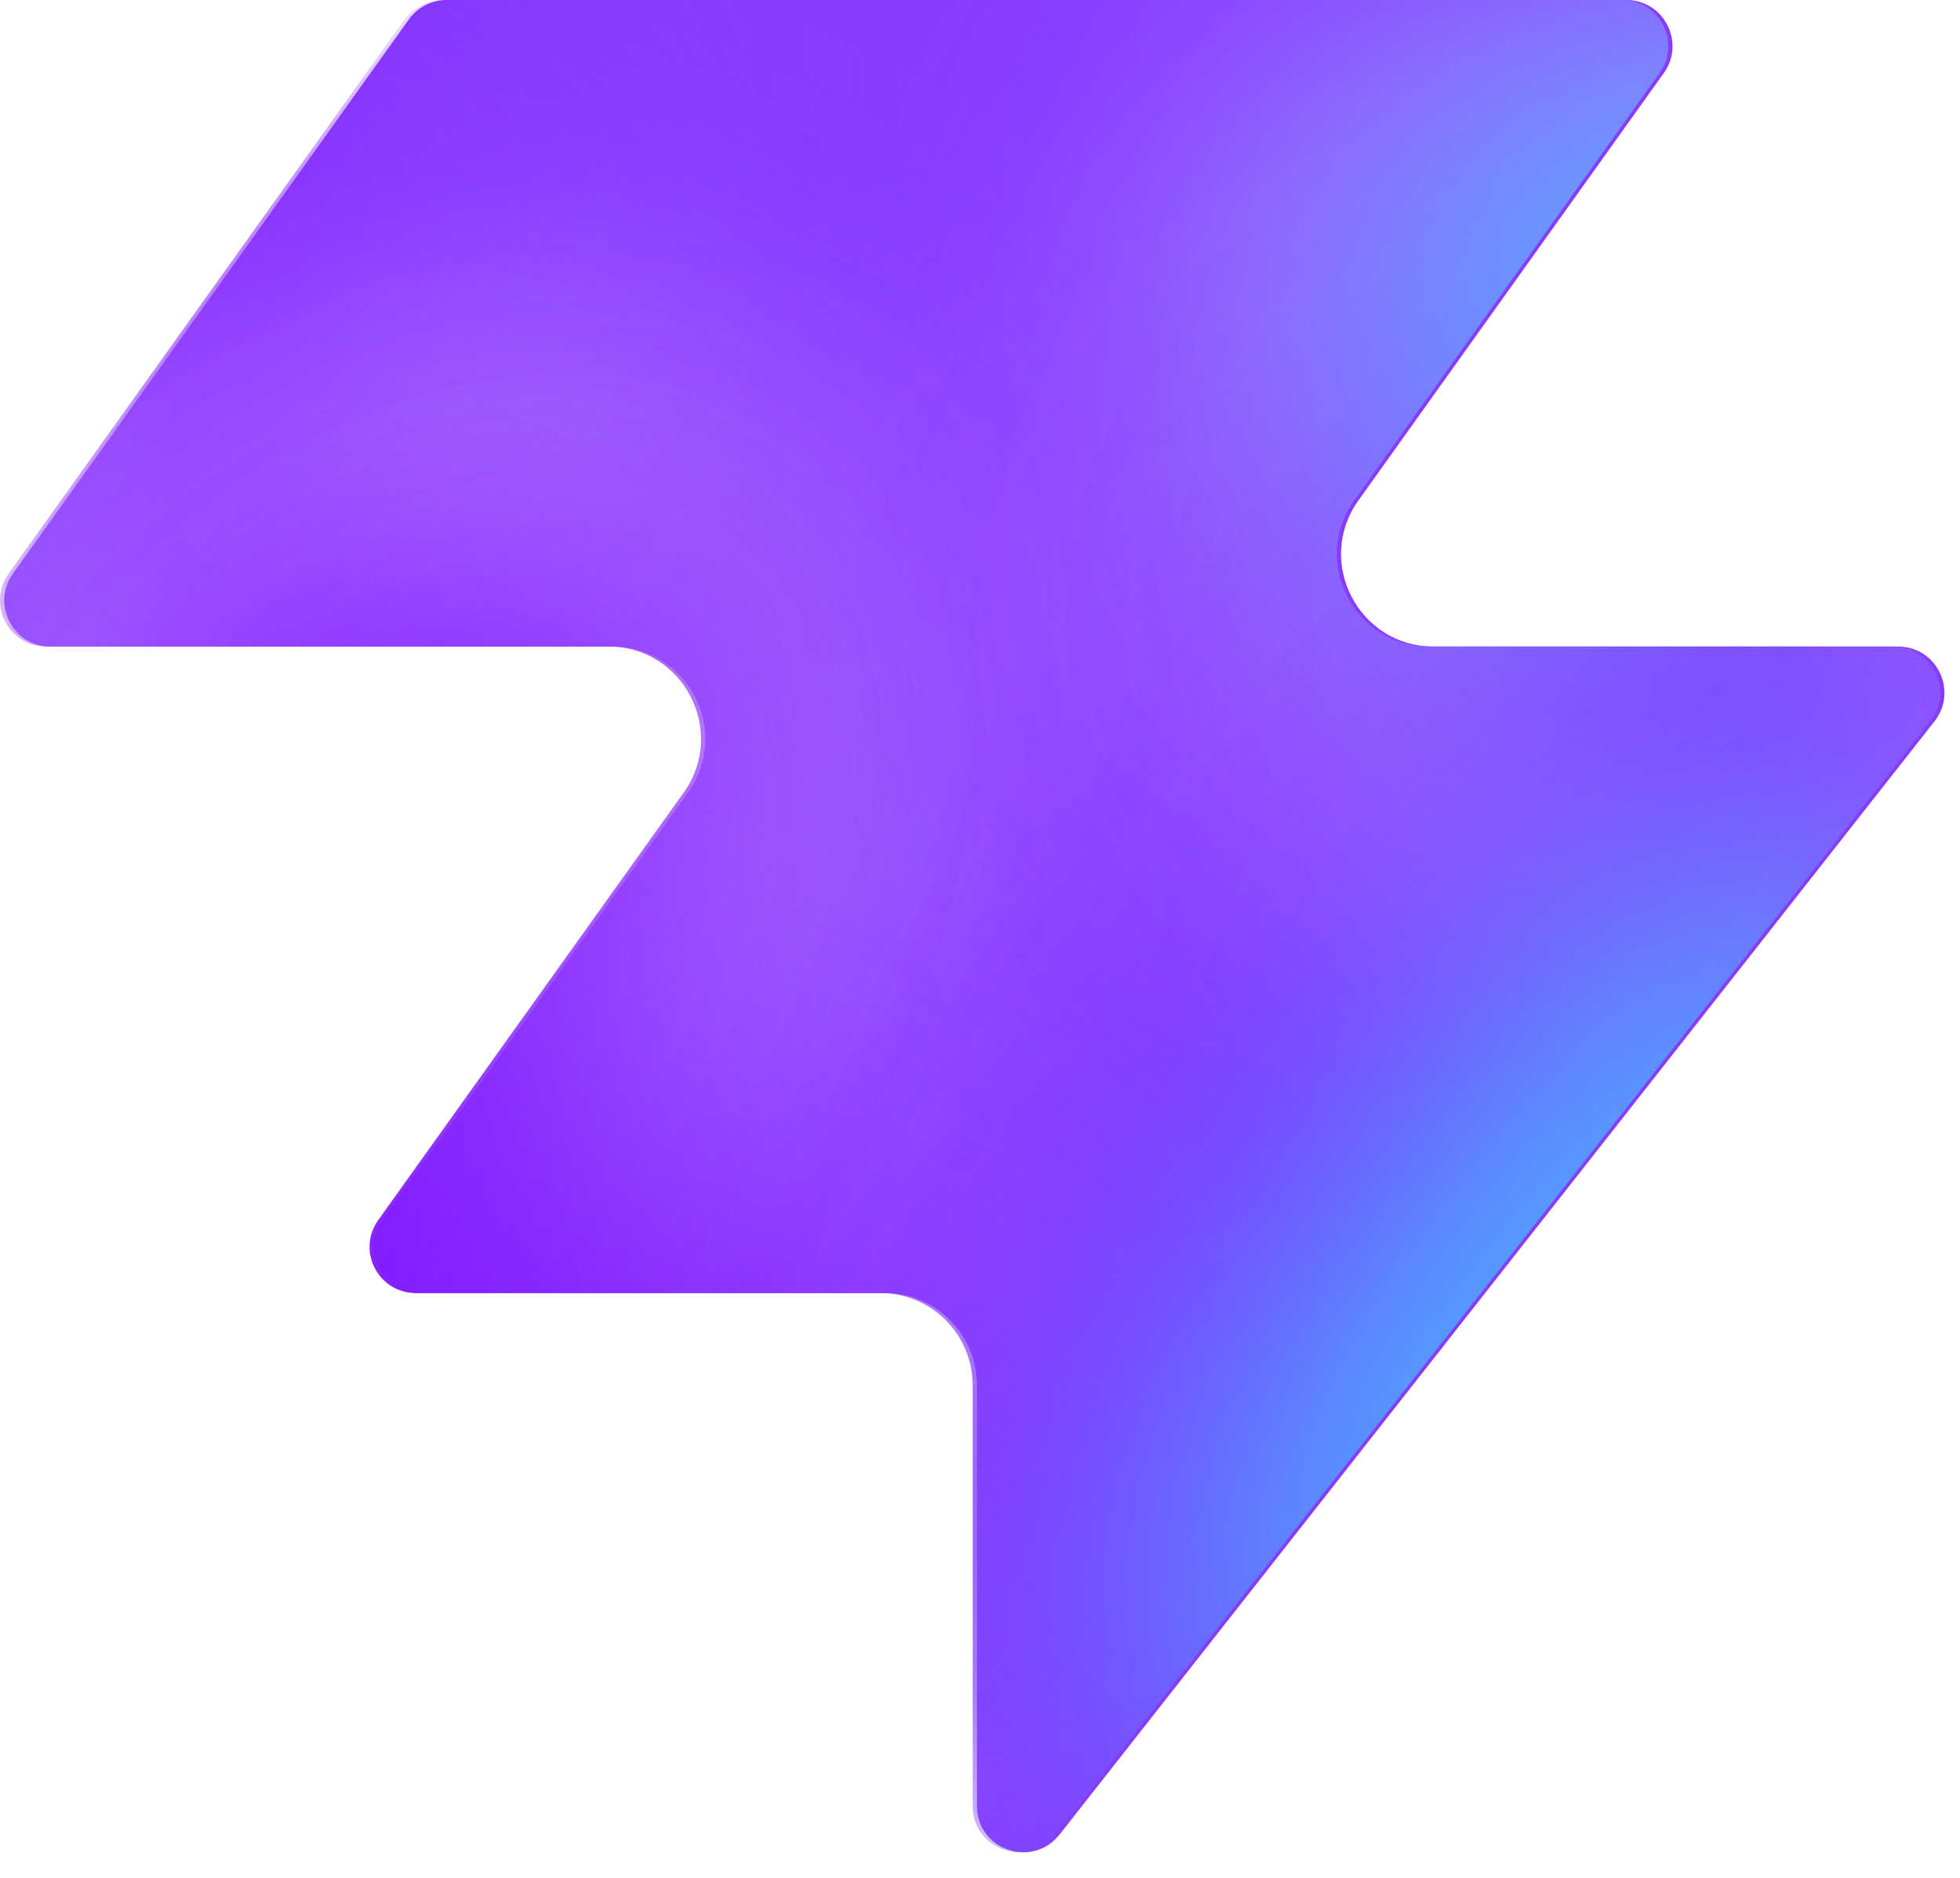
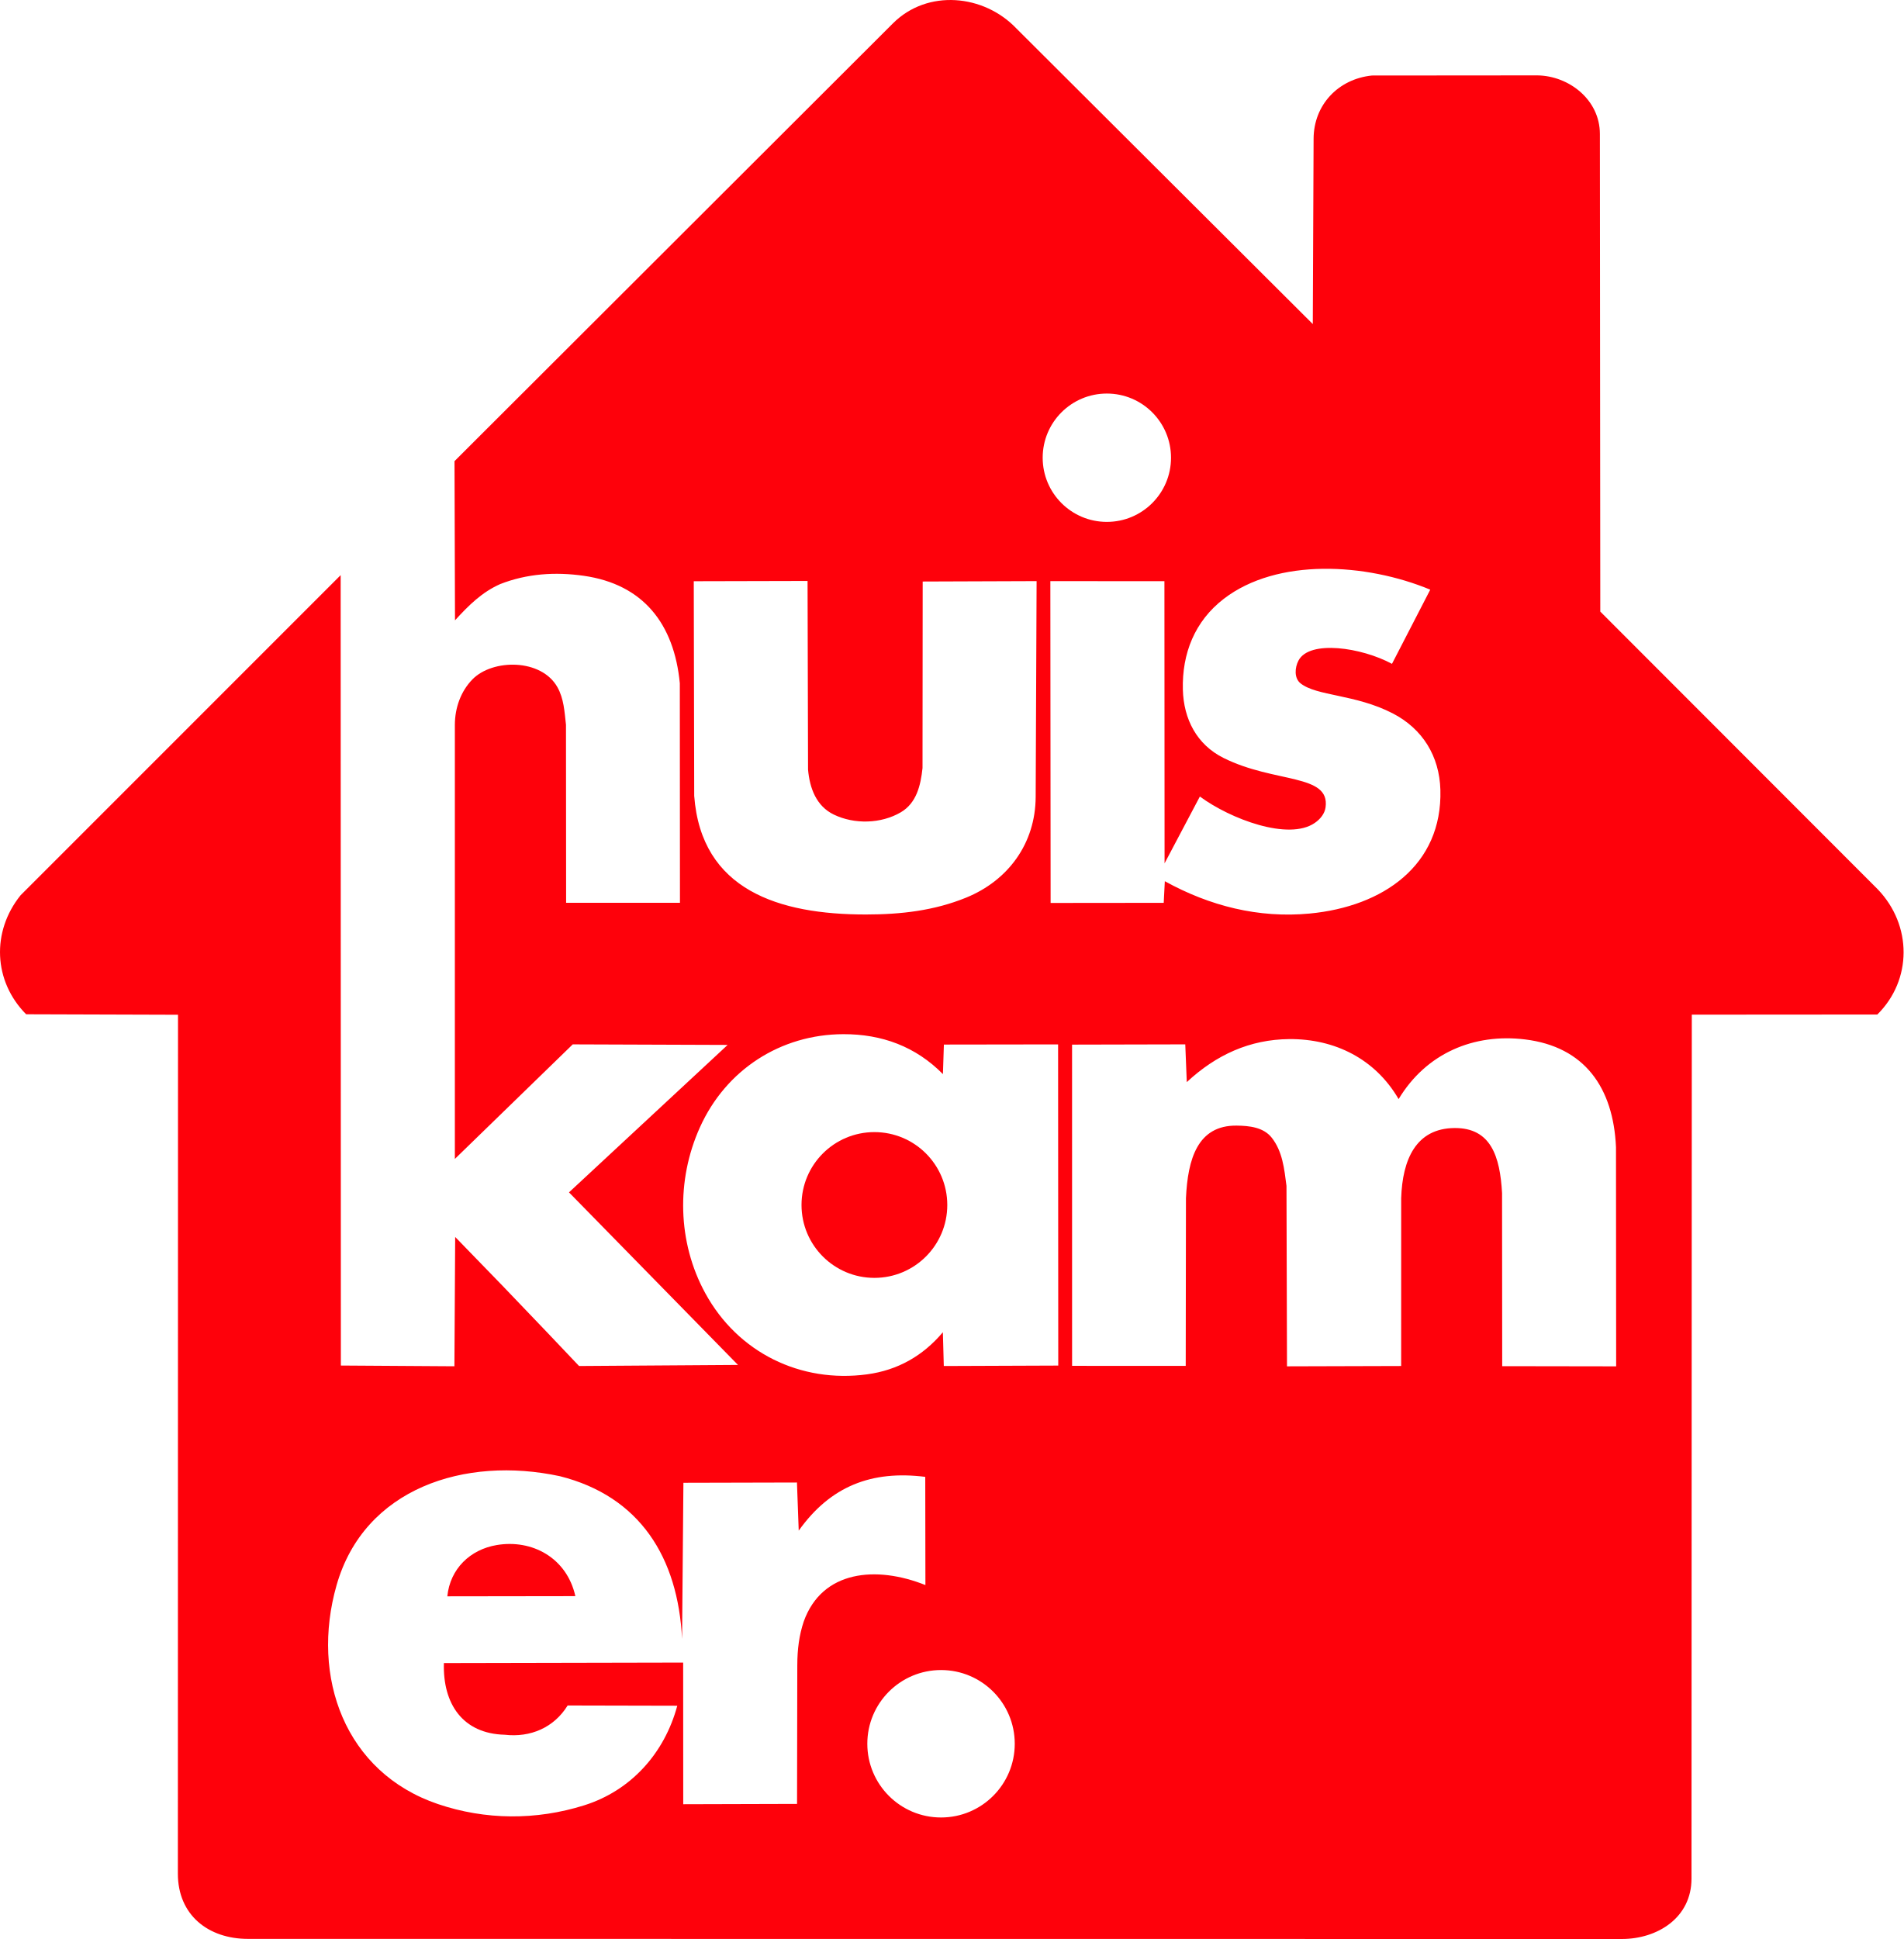
- <svg xmlns="http://www.w3.org/2000/svg" width="48" height="46" fill="none" viewBox="0 0 48 46">
-   <path fill="#863bff" d="M25.946 44.938c-.664.845-2.021.375-2.021-.698V33.937a2.26 2.26 0 0 0-2.262-2.262H10.287c-.92 0-1.456-1.04-.92-1.788l7.48-10.471c1.07-1.497 0-3.578-1.842-3.578H1.237c-.92 0-1.456-1.04-.92-1.788L10.013.474c.214-.297.556-.474.92-.474h28.894c.92 0 1.456 1.04.92 1.788l-7.48 10.471c-1.07 1.498 0 3.579 1.842 3.579h11.377c.943 0 1.473 1.088.89 1.83L25.947 44.94z" style="fill:#863bff;fill:color(display-p3 .525 .23 1);fill-opacity:1" />
-   <mask id="a" width="48" height="46" x="0" y="0" maskUnits="userSpaceOnUse" style="mask-type:alpha">
-     <path fill="#000" d="M25.842 44.938c-.664.844-2.021.375-2.021-.698V33.937a2.26 2.26 0 0 0-2.262-2.262H10.183c-.92 0-1.456-1.04-.92-1.788l7.48-10.471c1.07-1.498 0-3.579-1.842-3.579H1.133c-.92 0-1.456-1.04-.92-1.787L9.91.473c.214-.297.556-.474.92-.474h28.894c.92 0 1.456 1.04.92 1.788l-7.48 10.471c-1.07 1.498 0 3.578 1.842 3.578h11.377c.943 0 1.473 1.088.89 1.832L25.843 44.94z" style="fill:#000;fill-opacity:1" />
-   </mask>
-   <g mask="url(#a)">
-     <g filter="url(#b)">
-       <ellipse cx="5.508" cy="14.704" fill="#ede6ff" rx="5.508" ry="14.704" style="fill:#ede6ff;fill:color(display-p3 .927 .903 1);fill-opacity:1" transform="matrix(.00324 1 1 -.00324 -4.47 31.516)" />
-     </g>
-     <g filter="url(#c)">
-       <ellipse cx="10.399" cy="29.851" fill="#ede6ff" rx="10.399" ry="29.851" style="fill:#ede6ff;fill:color(display-p3 .927 .903 1);fill-opacity:1" transform="matrix(.00324 1 1 -.00324 -39.328 7.883)" />
-     </g>
-     <g filter="url(#d)">
-       <ellipse cx="5.508" cy="30.487" fill="#7e14ff" rx="5.508" ry="30.487" style="fill:#7e14ff;fill:color(display-p3 .492 .077 1);fill-opacity:1" transform="rotate(89.814 -25.913 -14.639)scale(1 -1)" />
-     </g>
-     <g filter="url(#e)">
-       <ellipse cx="5.508" cy="30.599" fill="#7e14ff" rx="5.508" ry="30.599" style="fill:#7e14ff;fill:color(display-p3 .492 .077 1);fill-opacity:1" transform="rotate(89.814 -32.644 -3.334)scale(1 -1)" />
-     </g>
-     <g filter="url(#f)">
-       <ellipse cx="5.508" cy="30.599" fill="#7e14ff" rx="5.508" ry="30.599" style="fill:#7e14ff;fill:color(display-p3 .492 .077 1);fill-opacity:1" transform="matrix(.00324 1 1 -.00324 -34.34 30.47)" />
-     </g>
-     <g filter="url(#g)">
-       <ellipse cx="14.072" cy="22.078" fill="#ede6ff" rx="14.072" ry="22.078" style="fill:#ede6ff;fill:color(display-p3 .927 .903 1);fill-opacity:1" transform="rotate(93.35 24.506 48.493)scale(-1 1)" />
-     </g>
-     <g filter="url(#h)">
-       <ellipse cx="3.47" cy="21.501" fill="#7e14ff" rx="3.47" ry="21.501" style="fill:#7e14ff;fill:color(display-p3 .492 .077 1);fill-opacity:1" transform="rotate(89.009 28.708 47.59)scale(-1 1)" />
-     </g>
-     <g filter="url(#i)">
-       <ellipse cx="3.47" cy="21.501" fill="#7e14ff" rx="3.47" ry="21.501" style="fill:#7e14ff;fill:color(display-p3 .492 .077 1);fill-opacity:1" transform="rotate(89.009 28.708 47.59)scale(-1 1)" />
-     </g>
-     <g filter="url(#j)">
-       <ellipse cx=".387" cy="8.972" fill="#7e14ff" rx="4.407" ry="29.108" style="fill:#7e14ff;fill:color(display-p3 .492 .077 1);fill-opacity:1" transform="rotate(39.51 .387 8.972)" />
-     </g>
-     <g filter="url(#k)">
-       <ellipse cx="47.523" cy="-6.092" fill="#7e14ff" rx="4.407" ry="29.108" style="fill:#7e14ff;fill:color(display-p3 .492 .077 1);fill-opacity:1" transform="rotate(37.892 47.523 -6.092)" />
-     </g>
-     <g filter="url(#l)">
-       <ellipse cx="41.412" cy="6.333" fill="#47bfff" rx="5.971" ry="9.665" style="fill:#47bfff;fill:color(display-p3 .28 .748 1);fill-opacity:1" transform="rotate(37.892 41.412 6.333)" />
-     </g>
-     <g filter="url(#m)">
-       <ellipse cx="-1.879" cy="38.332" fill="#7e14ff" rx="4.407" ry="29.108" style="fill:#7e14ff;fill:color(display-p3 .492 .077 1);fill-opacity:1" transform="rotate(37.892 -1.88 38.332)" />
-     </g>
-     <g filter="url(#n)">
-       <ellipse cx="-1.879" cy="38.332" fill="#7e14ff" rx="4.407" ry="29.108" style="fill:#7e14ff;fill:color(display-p3 .492 .077 1);fill-opacity:1" transform="rotate(37.892 -1.88 38.332)" />
-     </g>
-     <g filter="url(#o)">
-       <ellipse cx="35.651" cy="29.907" fill="#7e14ff" rx="4.407" ry="29.108" style="fill:#7e14ff;fill:color(display-p3 .492 .077 1);fill-opacity:1" transform="rotate(37.892 35.651 29.907)" />
-     </g>
-     <g filter="url(#p)">
-       <ellipse cx="38.418" cy="32.4" fill="#47bfff" rx="5.971" ry="15.297" style="fill:#47bfff;fill:color(display-p3 .28 .748 1);fill-opacity:1" transform="rotate(37.892 38.418 32.4)" />
-     </g>
-   </g>
-   <defs>
-     <filter id="b" width="60.045" height="41.654" x="-19.77" y="16.149" color-interpolation-filters="sRGB" filterUnits="userSpaceOnUse">
-       <feFlood flood-opacity="0" result="BackgroundImageFix" />
-       <feBlend in="SourceGraphic" in2="BackgroundImageFix" result="shape" />
-       <feGaussianBlur result="effect1_foregroundBlur_2002_17158" stdDeviation="7.659" />
-     </filter>
-     <filter id="c" width="90.34" height="51.437" x="-54.613" y="-7.533" color-interpolation-filters="sRGB" filterUnits="userSpaceOnUse">
-       <feFlood flood-opacity="0" result="BackgroundImageFix" />
-       <feBlend in="SourceGraphic" in2="BackgroundImageFix" result="shape" />
-       <feGaussianBlur result="effect1_foregroundBlur_2002_17158" stdDeviation="7.659" />
-     </filter>
-     <filter id="d" width="79.355" height="29.4" x="-49.64" y="2.03" color-interpolation-filters="sRGB" filterUnits="userSpaceOnUse">
-       <feFlood flood-opacity="0" result="BackgroundImageFix" />
-       <feBlend in="SourceGraphic" in2="BackgroundImageFix" result="shape" />
-       <feGaussianBlur result="effect1_foregroundBlur_2002_17158" stdDeviation="4.596" />
-     </filter>
-     <filter id="e" width="79.579" height="29.4" x="-45.045" y="20.029" color-interpolation-filters="sRGB" filterUnits="userSpaceOnUse">
-       <feFlood flood-opacity="0" result="BackgroundImageFix" />
-       <feBlend in="SourceGraphic" in2="BackgroundImageFix" result="shape" />
-       <feGaussianBlur result="effect1_foregroundBlur_2002_17158" stdDeviation="4.596" />
-     </filter>
-     <filter id="f" width="79.579" height="29.4" x="-43.513" y="21.178" color-interpolation-filters="sRGB" filterUnits="userSpaceOnUse">
-       <feFlood flood-opacity="0" result="BackgroundImageFix" />
-       <feBlend in="SourceGraphic" in2="BackgroundImageFix" result="shape" />
-       <feGaussianBlur result="effect1_foregroundBlur_2002_17158" stdDeviation="4.596" />
-     </filter>
-     <filter id="g" width="74.749" height="58.852" x="15.756" y="-17.901" color-interpolation-filters="sRGB" filterUnits="userSpaceOnUse">
-       <feFlood flood-opacity="0" result="BackgroundImageFix" />
-       <feBlend in="SourceGraphic" in2="BackgroundImageFix" result="shape" />
-       <feGaussianBlur result="effect1_foregroundBlur_2002_17158" stdDeviation="7.659" />
-     </filter>
-     <filter id="h" width="61.377" height="25.362" x="23.548" y="2.284" color-interpolation-filters="sRGB" filterUnits="userSpaceOnUse">
-       <feFlood flood-opacity="0" result="BackgroundImageFix" />
-       <feBlend in="SourceGraphic" in2="BackgroundImageFix" result="shape" />
-       <feGaussianBlur result="effect1_foregroundBlur_2002_17158" stdDeviation="4.596" />
-     </filter>
-     <filter id="i" width="61.377" height="25.362" x="23.548" y="2.284" color-interpolation-filters="sRGB" filterUnits="userSpaceOnUse">
-       <feFlood flood-opacity="0" result="BackgroundImageFix" />
-       <feBlend in="SourceGraphic" in2="BackgroundImageFix" result="shape" />
-       <feGaussianBlur result="effect1_foregroundBlur_2002_17158" stdDeviation="4.596" />
-     </filter>
-     <filter id="j" width="56.045" height="63.649" x="-27.636" y="-22.853" color-interpolation-filters="sRGB" filterUnits="userSpaceOnUse">
-       <feFlood flood-opacity="0" result="BackgroundImageFix" />
-       <feBlend in="SourceGraphic" in2="BackgroundImageFix" result="shape" />
-       <feGaussianBlur result="effect1_foregroundBlur_2002_17158" stdDeviation="4.596" />
-     </filter>
-     <filter id="k" width="54.814" height="64.646" x="20.116" y="-38.415" color-interpolation-filters="sRGB" filterUnits="userSpaceOnUse">
-       <feFlood flood-opacity="0" result="BackgroundImageFix" />
-       <feBlend in="SourceGraphic" in2="BackgroundImageFix" result="shape" />
-       <feGaussianBlur result="effect1_foregroundBlur_2002_17158" stdDeviation="4.596" />
-     </filter>
-     <filter id="l" width="33.541" height="35.313" x="24.641" y="-11.323" color-interpolation-filters="sRGB" filterUnits="userSpaceOnUse">
-       <feFlood flood-opacity="0" result="BackgroundImageFix" />
-       <feBlend in="SourceGraphic" in2="BackgroundImageFix" result="shape" />
-       <feGaussianBlur result="effect1_foregroundBlur_2002_17158" stdDeviation="4.596" />
-     </filter>
-     <filter id="m" width="54.814" height="64.646" x="-29.286" y="6.009" color-interpolation-filters="sRGB" filterUnits="userSpaceOnUse">
-       <feFlood flood-opacity="0" result="BackgroundImageFix" />
-       <feBlend in="SourceGraphic" in2="BackgroundImageFix" result="shape" />
-       <feGaussianBlur result="effect1_foregroundBlur_2002_17158" stdDeviation="4.596" />
-     </filter>
-     <filter id="n" width="54.814" height="64.646" x="-29.286" y="6.009" color-interpolation-filters="sRGB" filterUnits="userSpaceOnUse">
-       <feFlood flood-opacity="0" result="BackgroundImageFix" />
-       <feBlend in="SourceGraphic" in2="BackgroundImageFix" result="shape" />
-       <feGaussianBlur result="effect1_foregroundBlur_2002_17158" stdDeviation="4.596" />
-     </filter>
-     <filter id="o" width="54.814" height="64.646" x="8.244" y="-2.416" color-interpolation-filters="sRGB" filterUnits="userSpaceOnUse">
-       <feFlood flood-opacity="0" result="BackgroundImageFix" />
-       <feBlend in="SourceGraphic" in2="BackgroundImageFix" result="shape" />
-       <feGaussianBlur result="effect1_foregroundBlur_2002_17158" stdDeviation="4.596" />
-     </filter>
-     <filter id="p" width="39.409" height="43.623" x="18.713" y="10.588" color-interpolation-filters="sRGB" filterUnits="userSpaceOnUse">
-       <feFlood flood-opacity="0" result="BackgroundImageFix" />
-       <feBlend in="SourceGraphic" in2="BackgroundImageFix" result="shape" />
-       <feGaussianBlur result="effect1_foregroundBlur_2002_17158" stdDeviation="4.596" />
-     </filter>
-   </defs>
+ <svg xmlns="http://www.w3.org/2000/svg" viewBox="0 0 2715.23 2765.6">
+   <path d="M782.31,1902.36l43.66,45.98,226.66-1.54-241.04-246.13,226.29-210.29-220.94-.79-168.14,163.4v-618.84c0-25.24,8.92-48.58,25.02-65.11,28.69-29.46,98.42-29.95,121.38,11.28,9.02,16.2,10.01,34.52,12.1,53.47l.2,253.91h162.38s-.2-313.18-.2-313.18c-8.13-84.74-52.15-141.15-137.05-153.27-40.7-5.81-80.99-3.1-119.18,11.84-25.72,11.41-44.35,29.66-64.45,51.69l-.7-227.05L1273.7,33.28c49.22-49.14,129.66-41.47,176.11,7.37l422.73,421.56,1.14-264.38c.21-48.31,35.18-85.19,83.18-90.12l236.02-.19c45.1.6,89.12,34.81,89.16,83.46l.57,681.31,395.78,396.13c49.27,51.34,49.21,129.33-.63,178.6l-264.61.18-.43,1232.26c-.02,55.9-48.58,86.15-99.47,86.14l-1959.57-.16c-56.24,0-99.98-33.69-99.97-93.05l.2-1225.04-216.63-.68c-46.76-47.13-49.65-117.91-7.94-169.73l456.57-456.62.29,1127.36,161.96,1.04,1.1-184.44,67.69,69.78,65.37,68.3ZM1670.31,652.85c0-50.55-40.98-91.53-91.53-91.53s-91.53,40.98-91.53,91.53,40.98,91.53,91.53,91.53,91.53-40.98,91.53-91.53ZM1498.57,1287.88l161.33-.16,1.57-30.85c64.05,35.36,133.76,53.05,206.75,46.11,104.4-9.93,189.33-68.68,186.31-176.45-1.34-47.96-25.37-87.05-67.97-109.04-53.32-27.53-108.72-24.47-131.64-42.95-9.06-7.31-8.15-22.23-2.79-32.4,15.71-29.8,90.09-18.69,133.35,4.71l54.6-105.81c-91.75-38.1-218.25-45.56-294.47,13.04-41.45,31.87-59.74,77.96-58.41,129.53,1.09,41.97,19.8,78.39,57.94,97.42,73.07,36.47,152.28,22.06,145.62,70.47-1.19,8.64-6.96,16.47-15.49,22.31-37.42,25.63-120.25-5.61-163.8-37.72l-50.36,95.27-.21-402.39-162.71-.11.38,459.04ZM1316.1,829.44l-.24,266.04c-2.63,24.75-8.56,49.95-30.96,63.08-28.19,16.51-66.3,17.44-95.64,3.24-24.8-12.01-34.32-37.38-36.68-64.12l-.7-269.05-162.31.38.63,306.16c10.07,134.59,121.05,169.24,244.94,169.17,49.84-.03,97.25-5.42,142.92-24.04,59.87-24.39,98.91-77.19,99.2-143.69l1.32-307.76-162.49.58ZM1509.47,1947.72l-.23-458.09-162.9.23-1.38,42.16c-38.82-39.37-87.1-57.14-142.11-56.97-89.42.27-167.49,50.65-204.56,132.99-33.89,75.29-31.99,163.83,7.68,236.42,46.4,84.9,136.07,128.59,230.87,115.76,43.55-5.89,79.6-26.28,108.04-60.04l1.33,48.17,163.27-.62ZM1835.73,1948.8l162.85-.46.03-239.42c1.77-54.85,20.97-99.59,76.14-100,51.9-.38,64.84,40.52,67.75,92.73l.21,246.92,162.54.25-.24-312.69c-3.81-84.61-44.52-143.21-129.74-153.6-72.88-8.88-140.84,19.49-180.33,85.11-33.24-57.23-90.96-86.16-156.22-85.57-55.82.5-104.02,22.3-145.92,61.37l-2.16-53.86-161.48.36.04,458.18,162.09.05.33-239.2c2.53-55.52,16.43-104.17,72.39-103.51,18.11.21,38.32,2.34,50.07,17.37,15.25,19.52,17.76,43.91,20.93,68.63l.73,257.34ZM1137.25,2375.05c.04-22.94,2.73-42.97,9.11-62.08,26.15-73.47,103.56-80.18,173.63-52.19l-.23-154.34c-76.56-9.6-135.23,13.25-180.49,76.71l-2.51-68.65-161.96.39-1.92,222.75c-5.74-116.04-60-203.36-174.22-232.12-135.43-29.18-279.08,17.03-318.57,155.43-37.38,130.99,11.89,267.2,144.55,312.18,67.67,22.94,140.13,23.36,208.72,1.78,66.31-20.86,114.37-73.91,132.69-142.02l-156.38-.35c-19.47,31.65-53.18,45.94-89.72,41.73-59.78-1.5-88.52-43.84-86.79-102.26l341.28-.7.12,202.07,162.33-.45.35-197.86ZM1447.42,2487.13c0-58.07-47.08-105.15-105.15-105.15s-105.15,47.08-105.15,105.15,47.08,105.15,105.15,105.15,105.15-47.08,105.15-105.15Z" fill="#fe010b" />
+   <path d="M820.68,2276.58l-182.64.25c4-39.32,32.62-66.74,70.41-73.11,50.47-8.51,99.98,18.06,112.23,72.85Z" fill="#fe010b" />
+   <circle cx="1247.22" cy="1718.68" r="103.96" fill="#fe010b" />
</svg>
